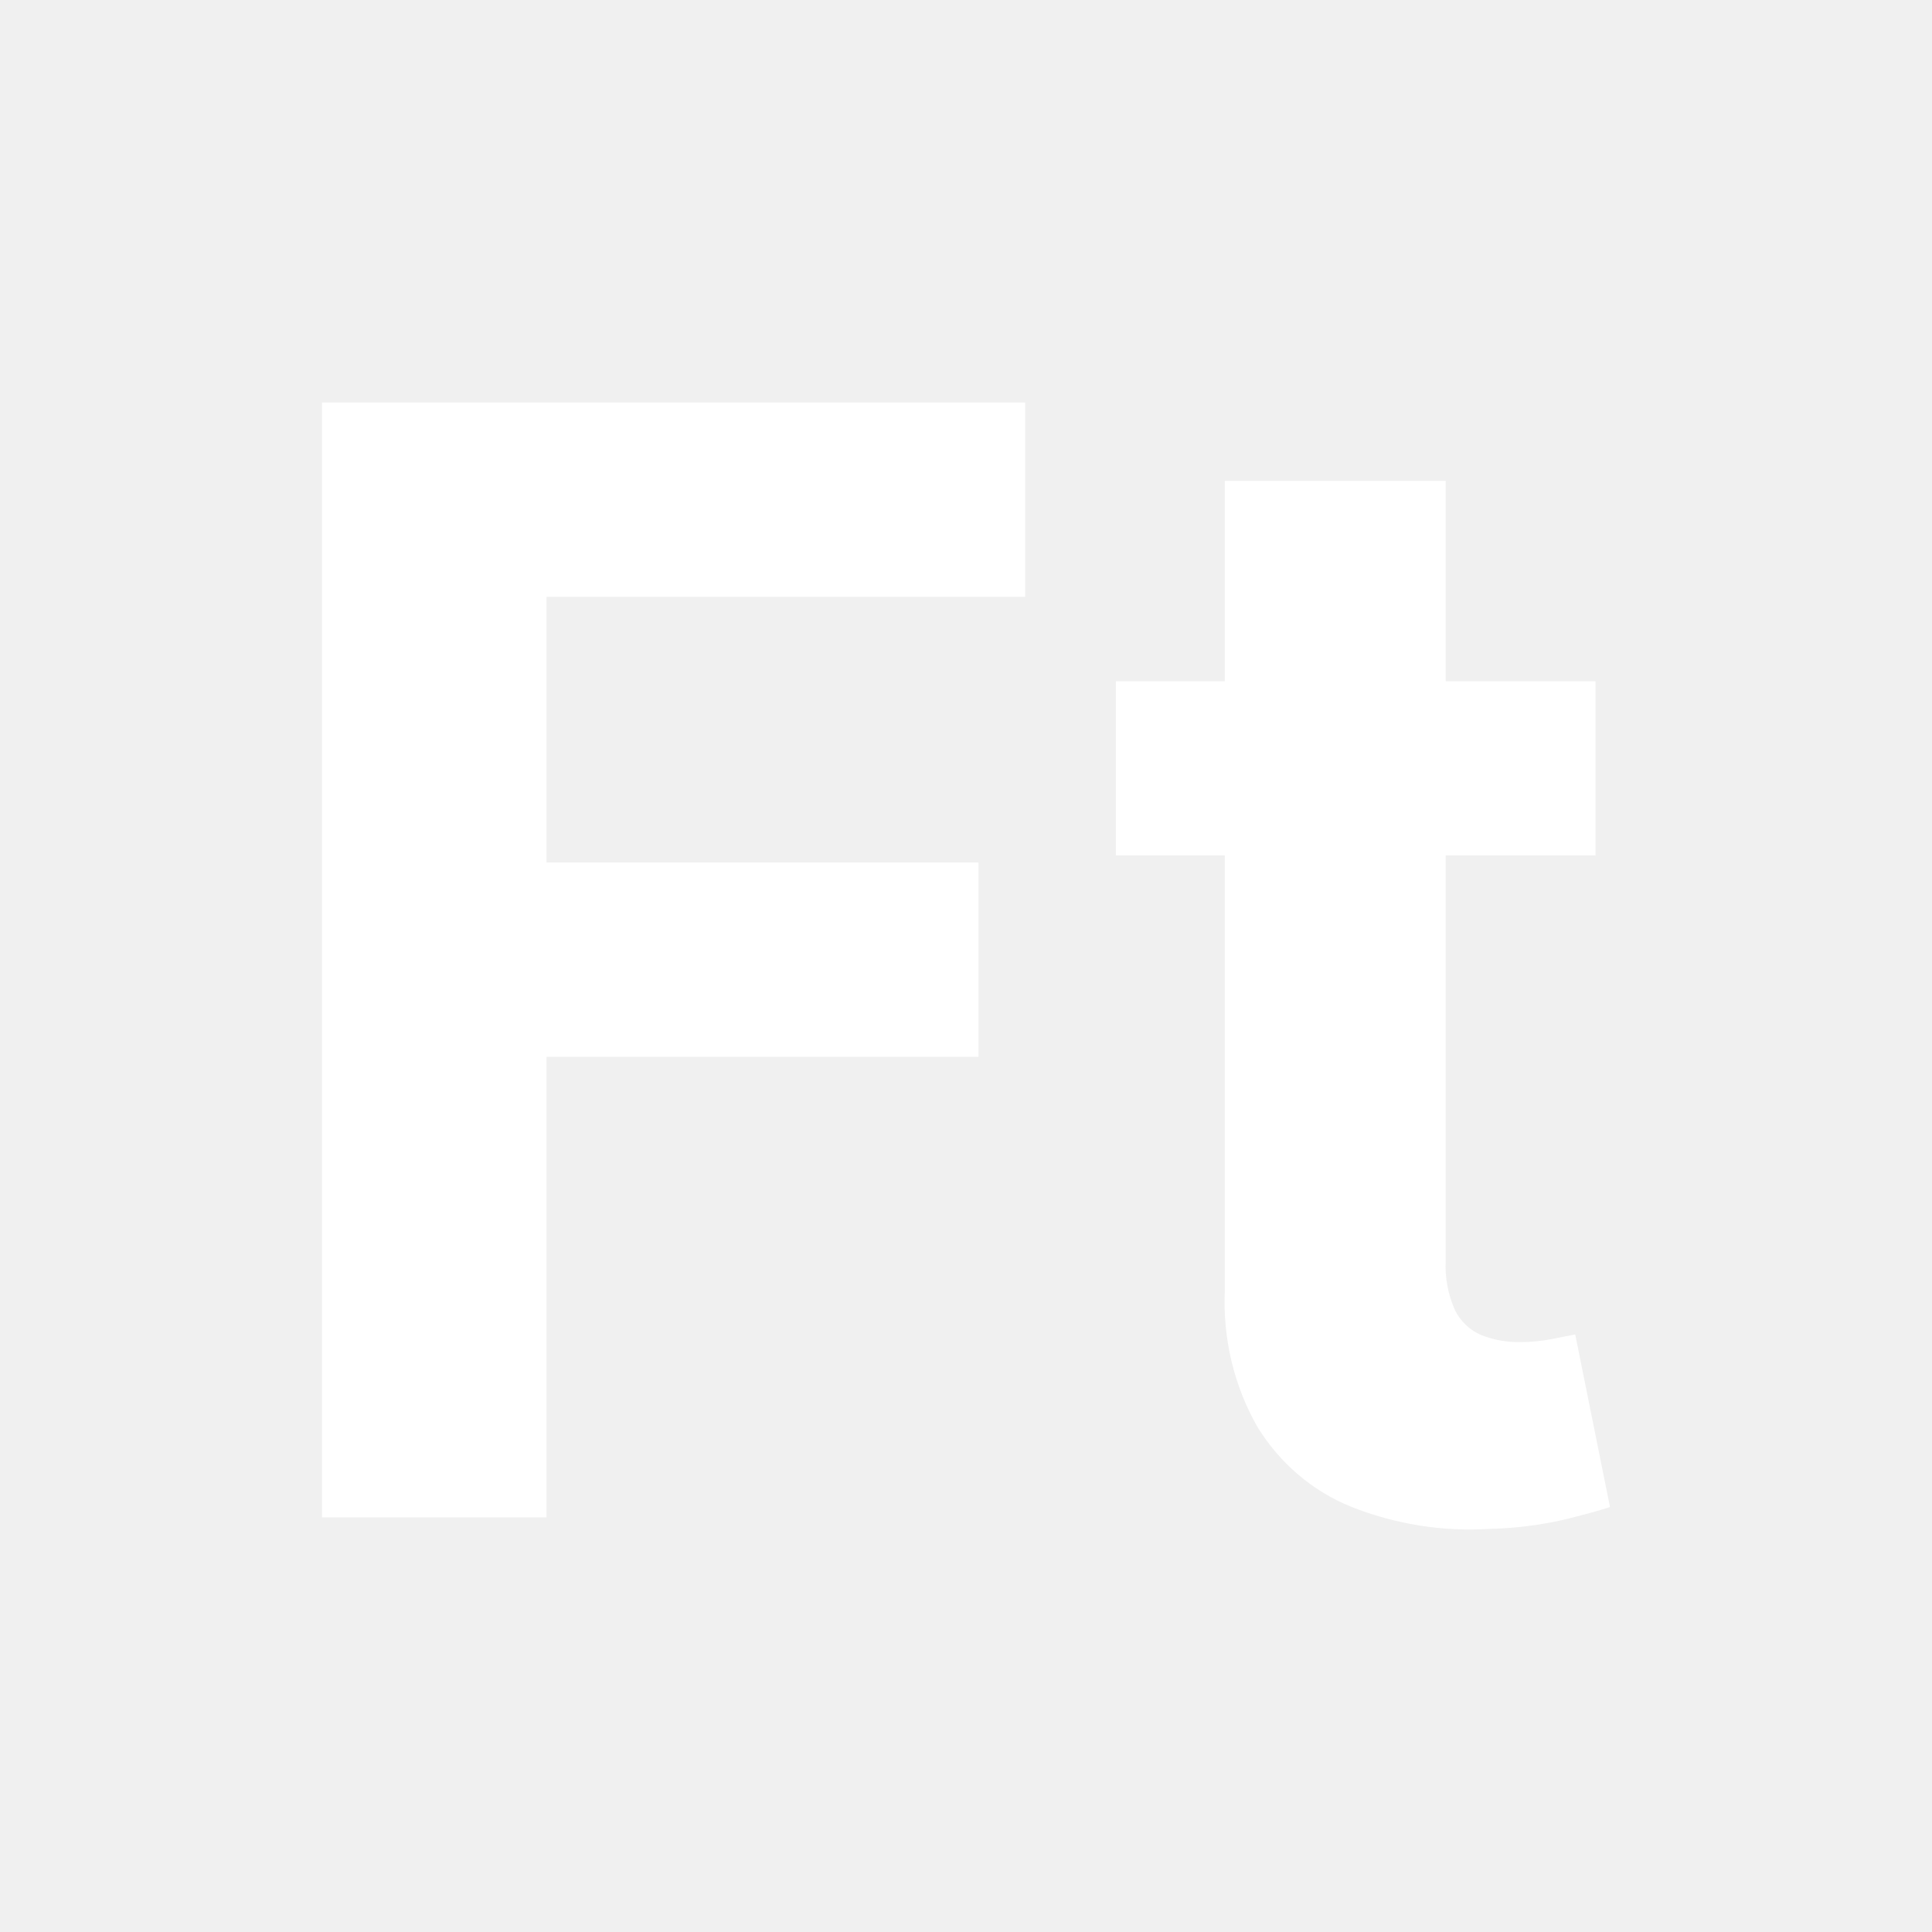
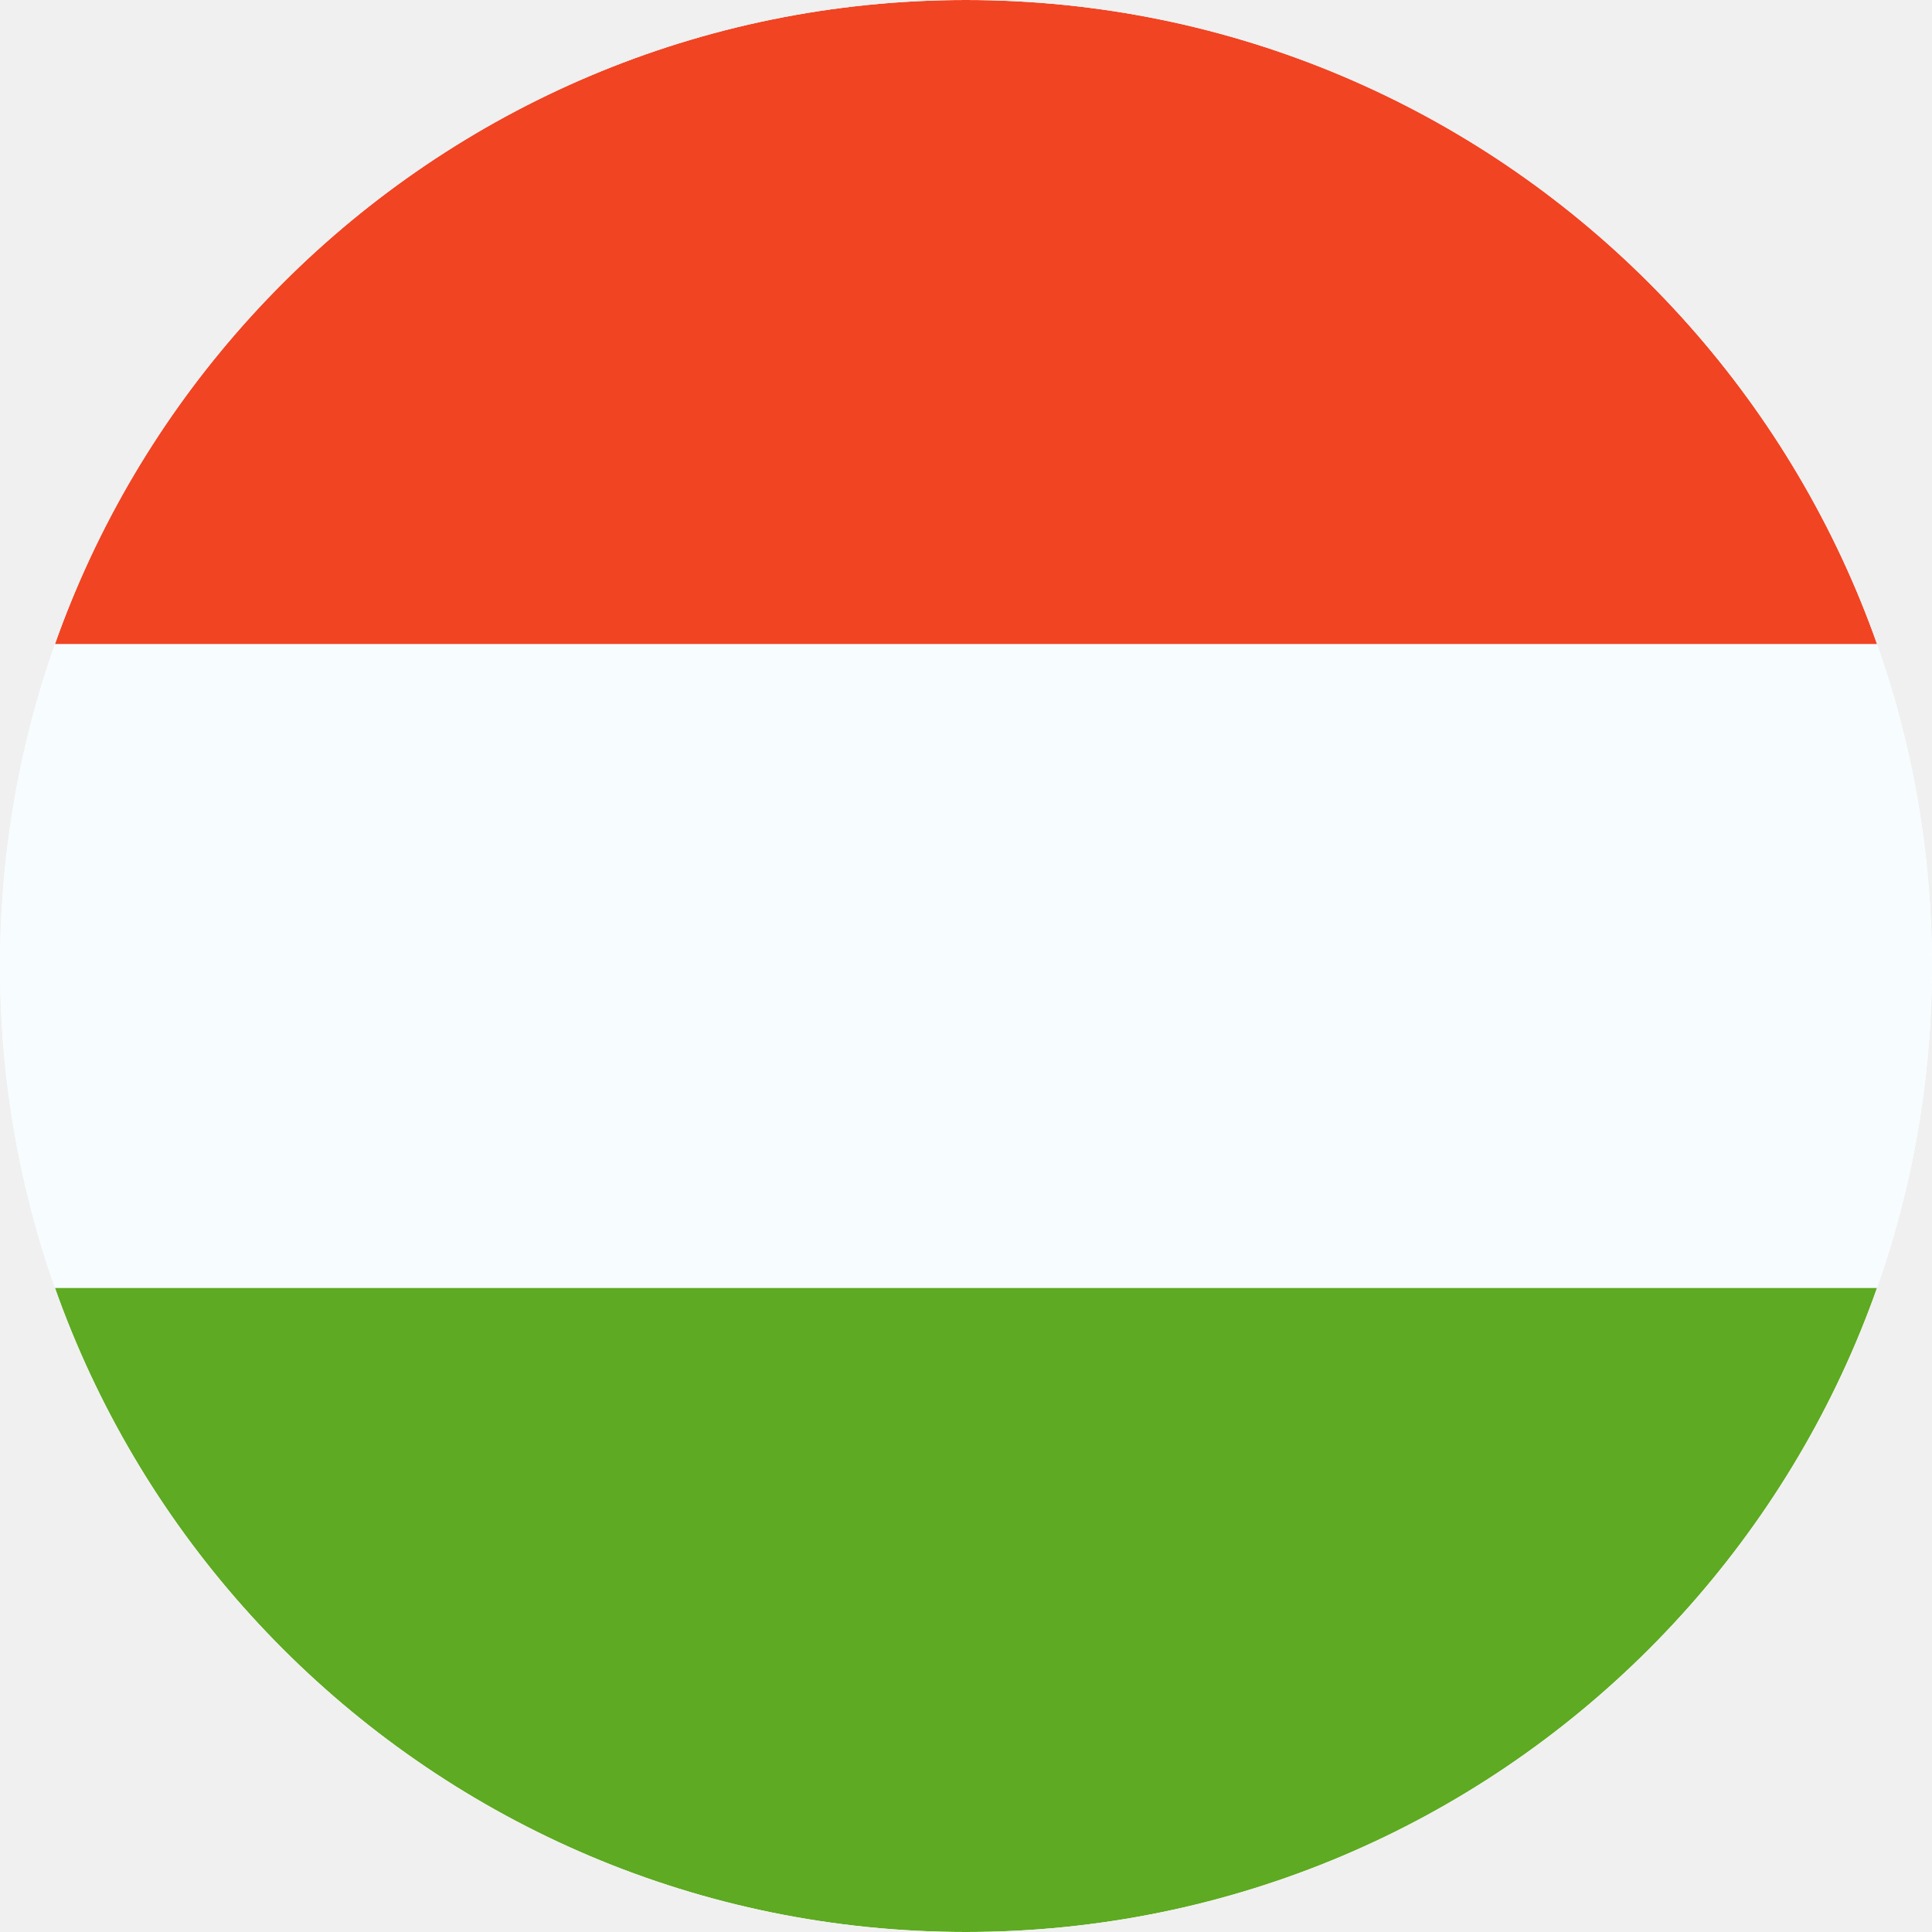
<svg xmlns="http://www.w3.org/2000/svg" width="24" height="24" viewBox="0 0 24 24" fill="none">
-   <path d="M4 5H12.735V7.414H6.789V10.714H12.155V13.128H6.789V18.849H4L4 5ZM19.568 16.577C19.5 16.591 19.402 16.61 19.273 16.635C19.145 16.659 19.015 16.672 18.886 16.672C18.72 16.675 18.555 16.646 18.399 16.584C18.26 16.525 18.145 16.416 18.075 16.277C17.988 16.083 17.948 15.87 17.959 15.657V10.626H19.82V8.463H17.959V5.974H15.215V8.463H13.862V10.626H15.215V16.036C15.189 16.63 15.33 17.218 15.621 17.727C15.898 18.176 16.302 18.521 16.776 18.714C17.33 18.935 17.921 19.03 18.512 18.992C18.818 18.985 19.122 18.947 19.421 18.88C19.669 18.819 19.862 18.766 20 18.721L19.568 16.577Z" fill="white" />
+   <g clip-path="url(#clip0_5854_18830)">
+     <path d="M0 12C0 5.373 5.373 0 12 0V0C18.627 0 24 5.373 24 12V12C24 18.627 18.627 24 12 24V24C5.373 24 0 18.627 0 12V12Z" fill="white" />
+     <mask id="mask0_5854_18830" style="mask-type:alpha" maskUnits="userSpaceOnUse" x="-4" y="0" width="32" height="24">
+       <rect x="-4" width="32" height="24" fill="white" />
+     </mask>
+     <g mask="url(#mask0_5854_18830)">
+       <path fill-rule="evenodd" clip-rule="evenodd" d="M-4 0V24H28V0H-4Z" fill="#F7FCFF" />
+       <mask id="mask1_5854_18830" style="mask-type:alpha" maskUnits="userSpaceOnUse" x="-4" y="0" width="32" height="24">
+         <path fill-rule="evenodd" clip-rule="evenodd" d="M-4 0V24H28V0H-4Z" fill="white" />
+       </mask>
+       <g mask="url(#mask1_5854_18830)">
+         <path fill-rule="evenodd" clip-rule="evenodd" d="M-4 0V8H28V0H-4Z" fill="#F14423" />
+         <path fill-rule="evenodd" clip-rule="evenodd" d="M-4 16V24H28V16H-4Z" fill="#5EAA22" />
+       </g>
+     </g>
+   </g>
+   <defs>
+     <clipPath id="clip0_5854_18830">
+       <path d="M0 12C0 5.373 5.373 0 12 0V0C18.627 0 24 5.373 24 12V12C24 18.627 18.627 24 12 24V24C5.373 24 0 18.627 0 12V12Z" fill="white" />
+     </clipPath>
+   </defs>
</svg>
